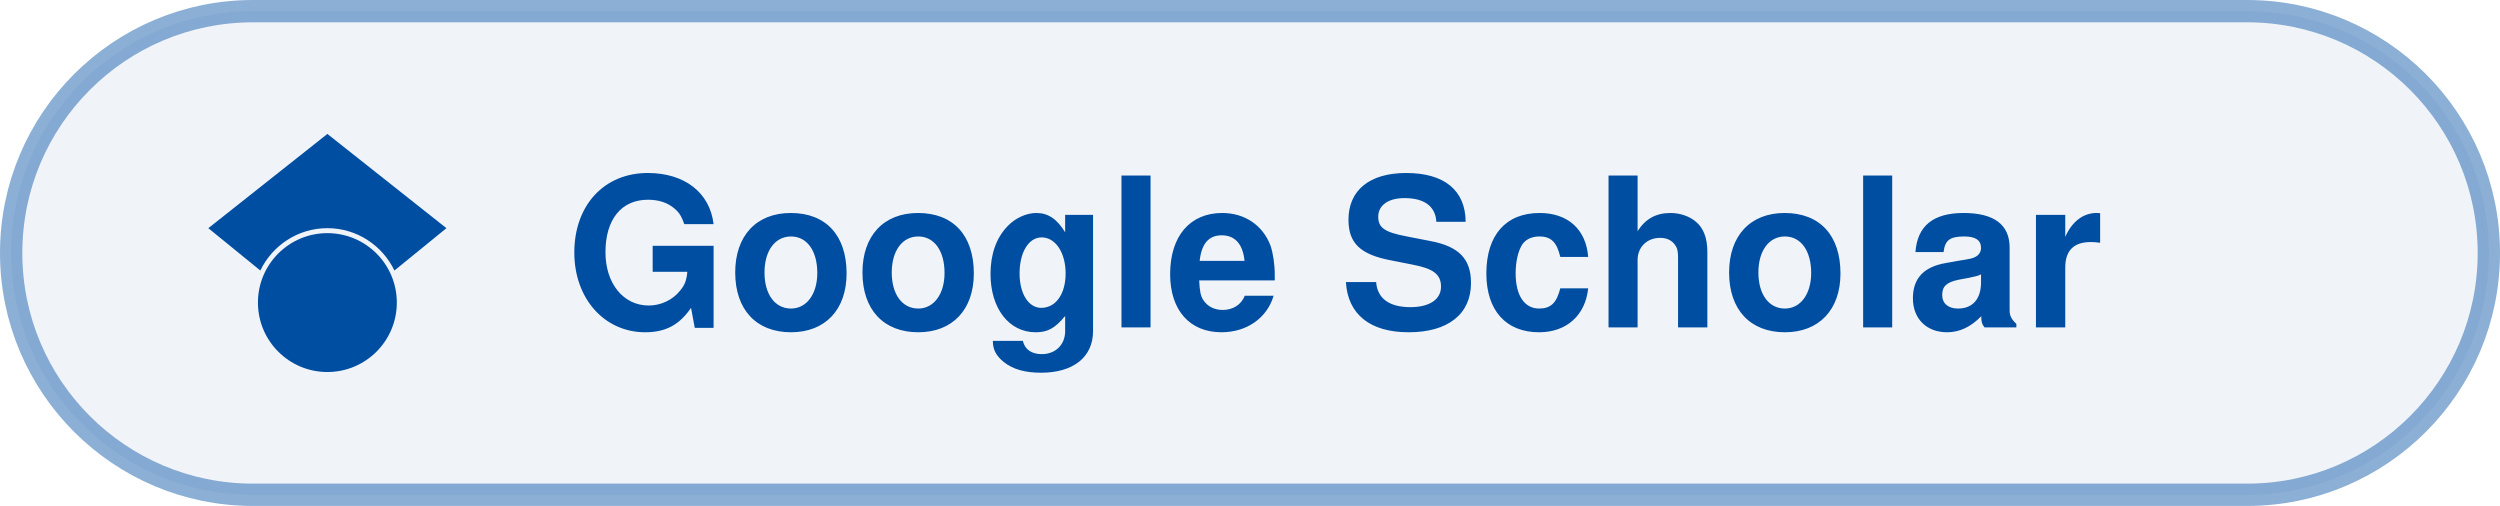
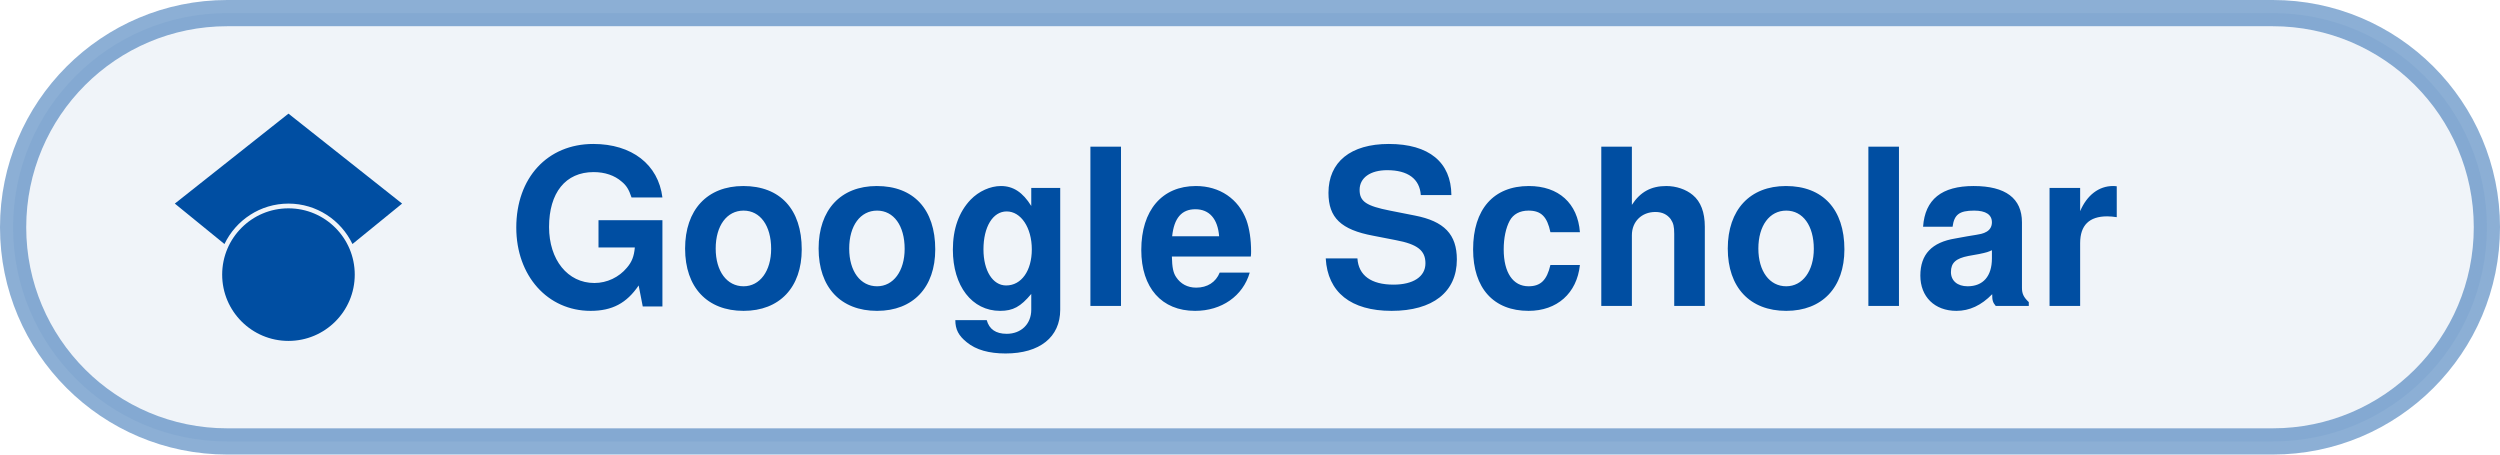
- <svg xmlns="http://www.w3.org/2000/svg" width="168" height="34" viewBox="0 0 168 34">
-   <rect x="0.75" y="0.75" width="166.5" height="32.5" rx="16.25" fill="#004EA2" fill-opacity="0.06" stroke="#004EA2" stroke-opacity="0.45" stroke-width="1.5" />
-   <g transform="translate(14,9) scale(0.6666667)" fill="#004EA2">
+ <svg xmlns="http://www.w3.org/2000/svg" width="143" height="26" viewBox="0 0 143 26">
+   <rect x="0.75" y="0.75" width="141.5" height="24.5" rx="12.25" fill="#004EA2" fill-opacity="0.06" stroke="#004EA2" stroke-opacity="0.45" stroke-width="1.5" />
+   <g transform="translate(10,6.5) scale(0.5416667)" fill="#004EA2">
    <path d="M5.242 13.769L0 9.5 12 0l12 9.5-5.242 4.269C17.548 11.249 14.978 9.5 12 9.5c-2.977 0-5.548 1.748-6.758 4.269zM12 10a7 7 0 1 0 0 14 7 7 0 0 0 0-14z" />
  </g>
-   <text x="38" y="22" font-family="-apple-system, BlinkMacSystemFont, 'Segoe UI', Helvetica, Arial, sans-serif" font-size="14" font-weight="600" fill="#004EA2">Google Scholar</text>
+   <text x="29" y="17.5" font-family="-apple-system, BlinkMacSystemFont, 'Segoe UI', Helvetica, Arial, sans-serif" font-size="12.5" font-weight="600" fill="#004EA2">Google Scholar</text>
</svg>
